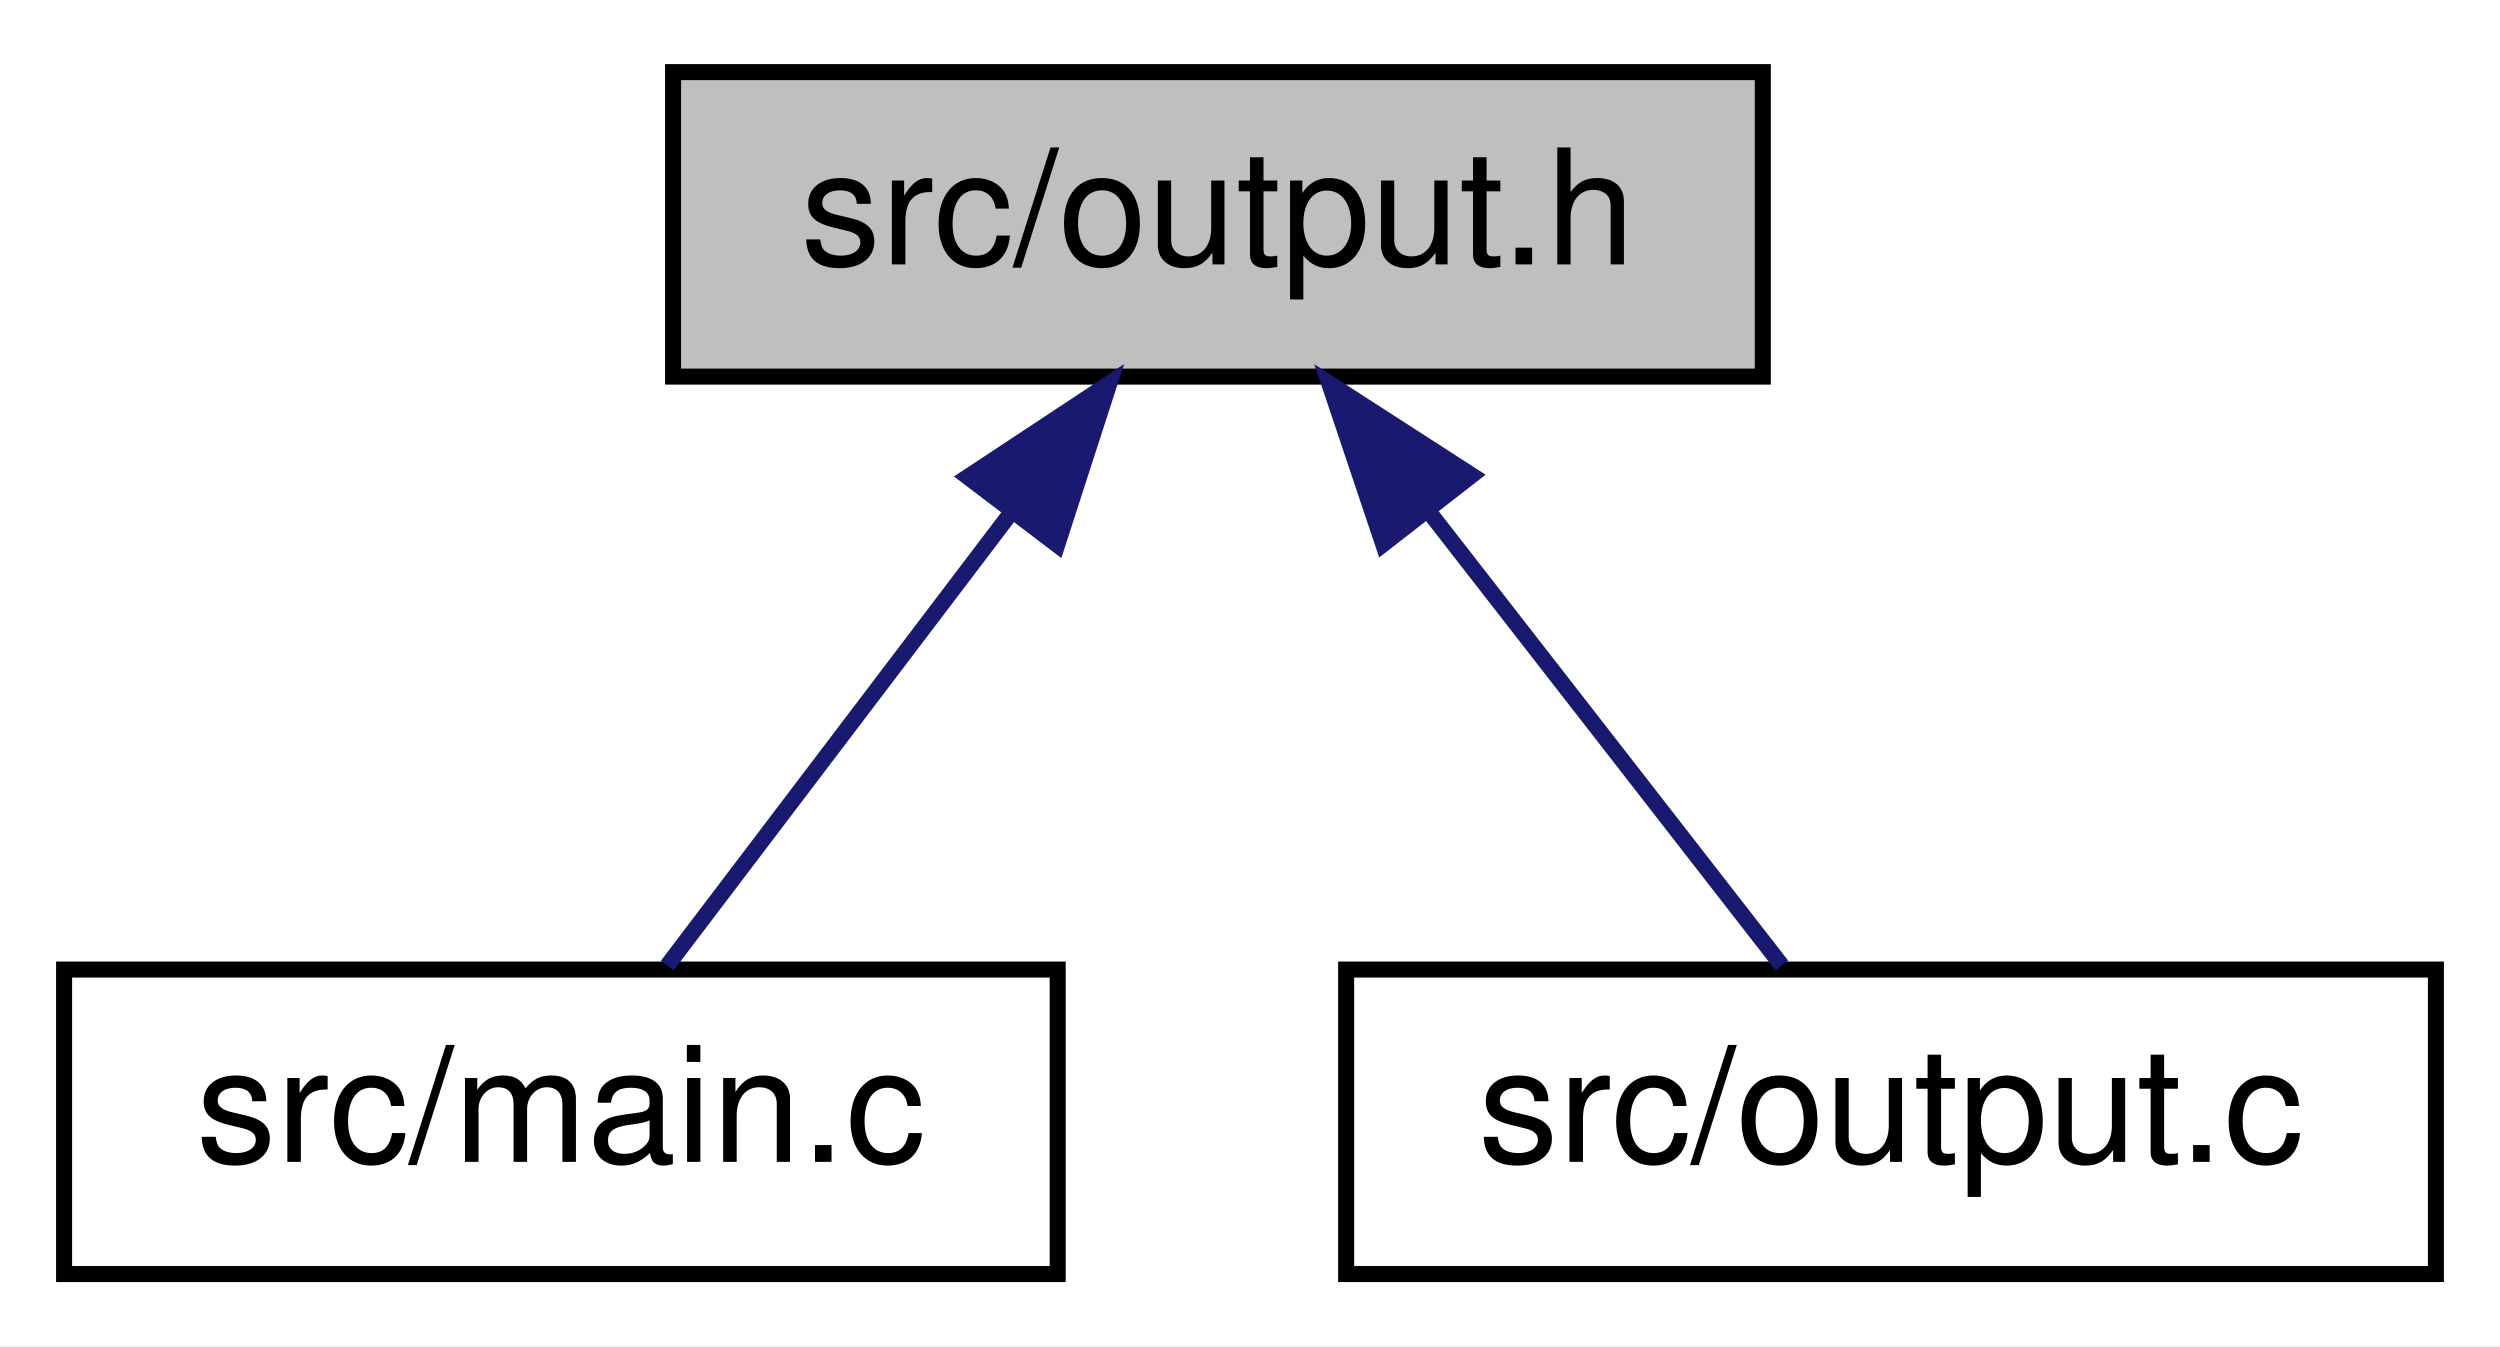
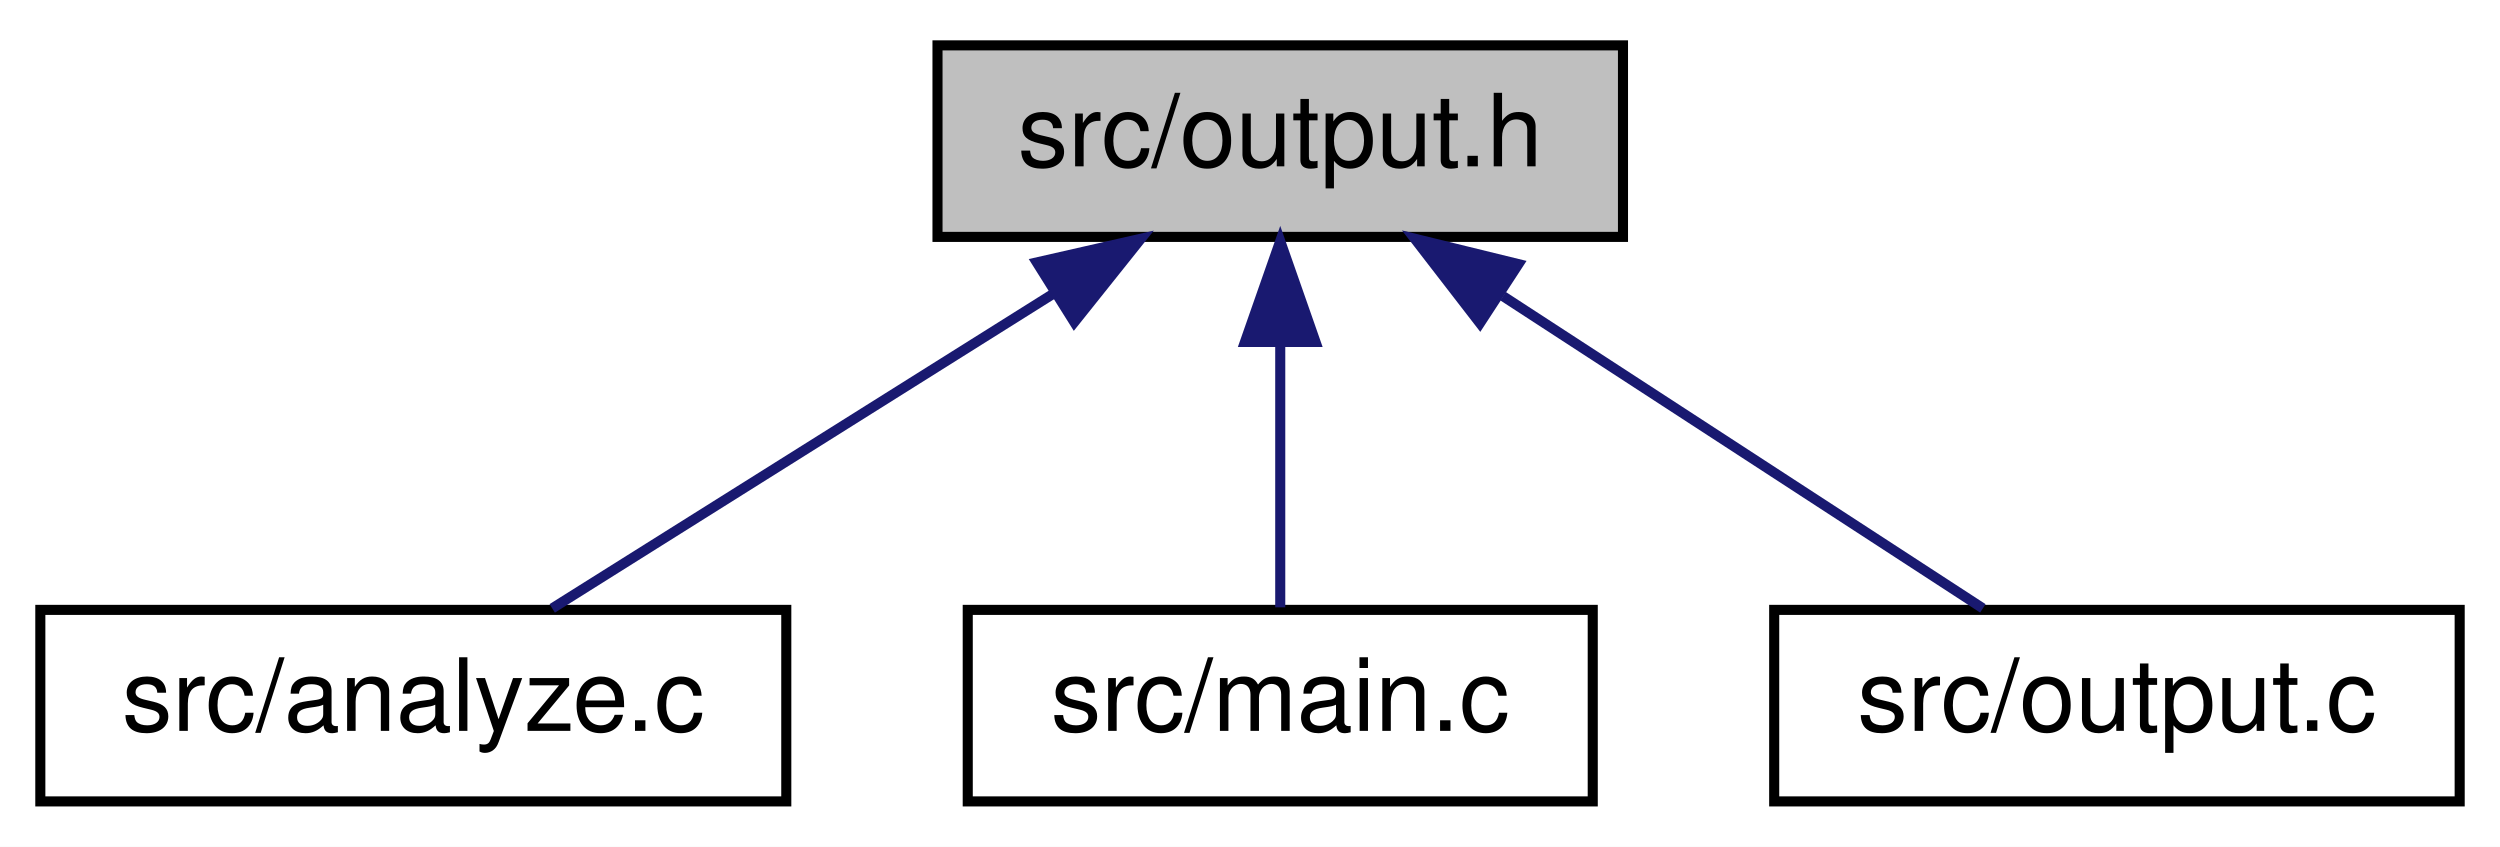
- <svg xmlns="http://www.w3.org/2000/svg" xmlns:xlink="http://www.w3.org/1999/xlink" width="156pt" height="84pt" viewBox="0.00 0.00 156.00 84.00">
+ <svg xmlns="http://www.w3.org/2000/svg" xmlns:xlink="http://www.w3.org/1999/xlink" width="248pt" height="84pt" viewBox="0.00 0.00 248.00 84.00">
  <g id="graph0" class="graph" transform="scale(1 1) rotate(0) translate(4 80)">
-     <polygon fill="white" stroke="transparent" points="-4,4 -4,-80 152,-80 152,4 -4,4" />
+     <polygon fill="white" stroke="transparent" points="-4,4 -4,-80 244,-80 244,4 -4,4" />
    <g id="node1" class="node">
      <g id="a_node1">
        <a xlink:title="Contains outputTime_t struct definition.">
-           <polygon fill="#bfbfbf" stroke="black" points="38,-56.5 38,-75.5 106,-75.5 106,-56.5 38,-56.5" />
-           <text text-anchor="middle" x="72" y="-63.5" font-family="Helvetica,sans-Serif" font-size="10.00">src/output.h</text>
+           <polygon fill="#bfbfbf" stroke="black" points="89,-56.5 89,-75.5 157,-75.5 157,-56.5 89,-56.5" />
+           <text text-anchor="middle" x="123" y="-63.5" font-family="Helvetica,sans-Serif" font-size="10.00">src/output.h</text>
        </a>
      </g>
    </g>
    <g id="node2" class="node">
      <g id="a_node2">
-         <a xlink:href="main_8c.html" target="_top" xlink:title="Contains the main function of ccfd">
-           <polygon fill="white" stroke="black" points="0,-0.5 0,-19.5 62,-19.5 62,-0.5 0,-0.5" />
-           <text text-anchor="middle" x="31" y="-7.5" font-family="Helvetica,sans-Serif" font-size="10.00">src/main.c</text>
+         <a xlink:href="analyze_8c.html" target="_top" xlink:title="Contains functions for analyzing flow results.">
+           <polygon fill="white" stroke="black" points="0,-0.5 0,-19.5 74,-19.5 74,-0.5 0,-0.5" />
+           <text text-anchor="middle" x="37" y="-7.5" font-family="Helvetica,sans-Serif" font-size="10.00">src/analyze.c</text>
        </a>
      </g>
    </g>
    <g id="edge1" class="edge">
-       <path fill="none" stroke="midnightblue" d="M58.98,-47.86C51.88,-38.5 43.4,-27.33 37.64,-19.75" />
-       <polygon fill="midnightblue" stroke="midnightblue" points="56.39,-50.24 65.23,-56.08 61.97,-46 56.39,-50.24" />
+       <path fill="none" stroke="midnightblue" d="M100.55,-50.9C84.78,-41 64.19,-28.07 50.78,-19.65" />
+       <polygon fill="midnightblue" stroke="midnightblue" points="98.85,-53.97 109.18,-56.32 102.57,-48.04 98.85,-53.97" />
    </g>
    <g id="node3" class="node">
      <g id="a_node3">
-         <a xlink:href="output_8c.html" target="_top" xlink:title="Contains all functions used for writing flow solutions.">
-           <polygon fill="white" stroke="black" points="80,-0.5 80,-19.5 148,-19.5 148,-0.5 80,-0.5" />
-           <text text-anchor="middle" x="114" y="-7.5" font-family="Helvetica,sans-Serif" font-size="10.00">src/output.c</text>
+         <a xlink:href="main_8c.html" target="_top" xlink:title="Contains the main function of ccfd">
+           <polygon fill="white" stroke="black" points="92,-0.5 92,-19.5 154,-19.5 154,-0.5 92,-0.5" />
+           <text text-anchor="middle" x="123" y="-7.5" font-family="Helvetica,sans-Serif" font-size="10.00">src/main.c</text>
        </a>
      </g>
    </g>
    <g id="edge2" class="edge">
-       <path fill="none" stroke="midnightblue" d="M85.11,-48.14C92.43,-38.74 101.24,-27.4 107.19,-19.75" />
-       <polygon fill="midnightblue" stroke="midnightblue" points="82.31,-46.04 78.94,-56.08 87.84,-50.34 82.31,-46.04" />
+       <path fill="none" stroke="midnightblue" d="M123,-45.8C123,-36.91 123,-26.78 123,-19.75" />
+       <polygon fill="midnightblue" stroke="midnightblue" points="119.5,-46.08 123,-56.08 126.5,-46.08 119.5,-46.08" />
+     </g>
+     <g id="node4" class="node">
+       <g id="a_node4">
+         <a xlink:href="output_8c.html" target="_top" xlink:title="Contains all functions used for writing flow solutions.">
+           <polygon fill="white" stroke="black" points="172,-0.5 172,-19.5 240,-19.5 240,-0.5 172,-0.5" />
+           <text text-anchor="middle" x="206" y="-7.5" font-family="Helvetica,sans-Serif" font-size="10.00">src/output.c</text>
+         </a>
+       </g>
+     </g>
+     <g id="edge3" class="edge">
+       <path fill="none" stroke="midnightblue" d="M145.1,-50.62C160.26,-40.76 179.88,-27.99 192.7,-19.65" />
+       <polygon fill="midnightblue" stroke="midnightblue" points="142.81,-47.94 136.34,-56.32 146.63,-53.8 142.81,-47.94" />
    </g>
  </g>
</svg>
